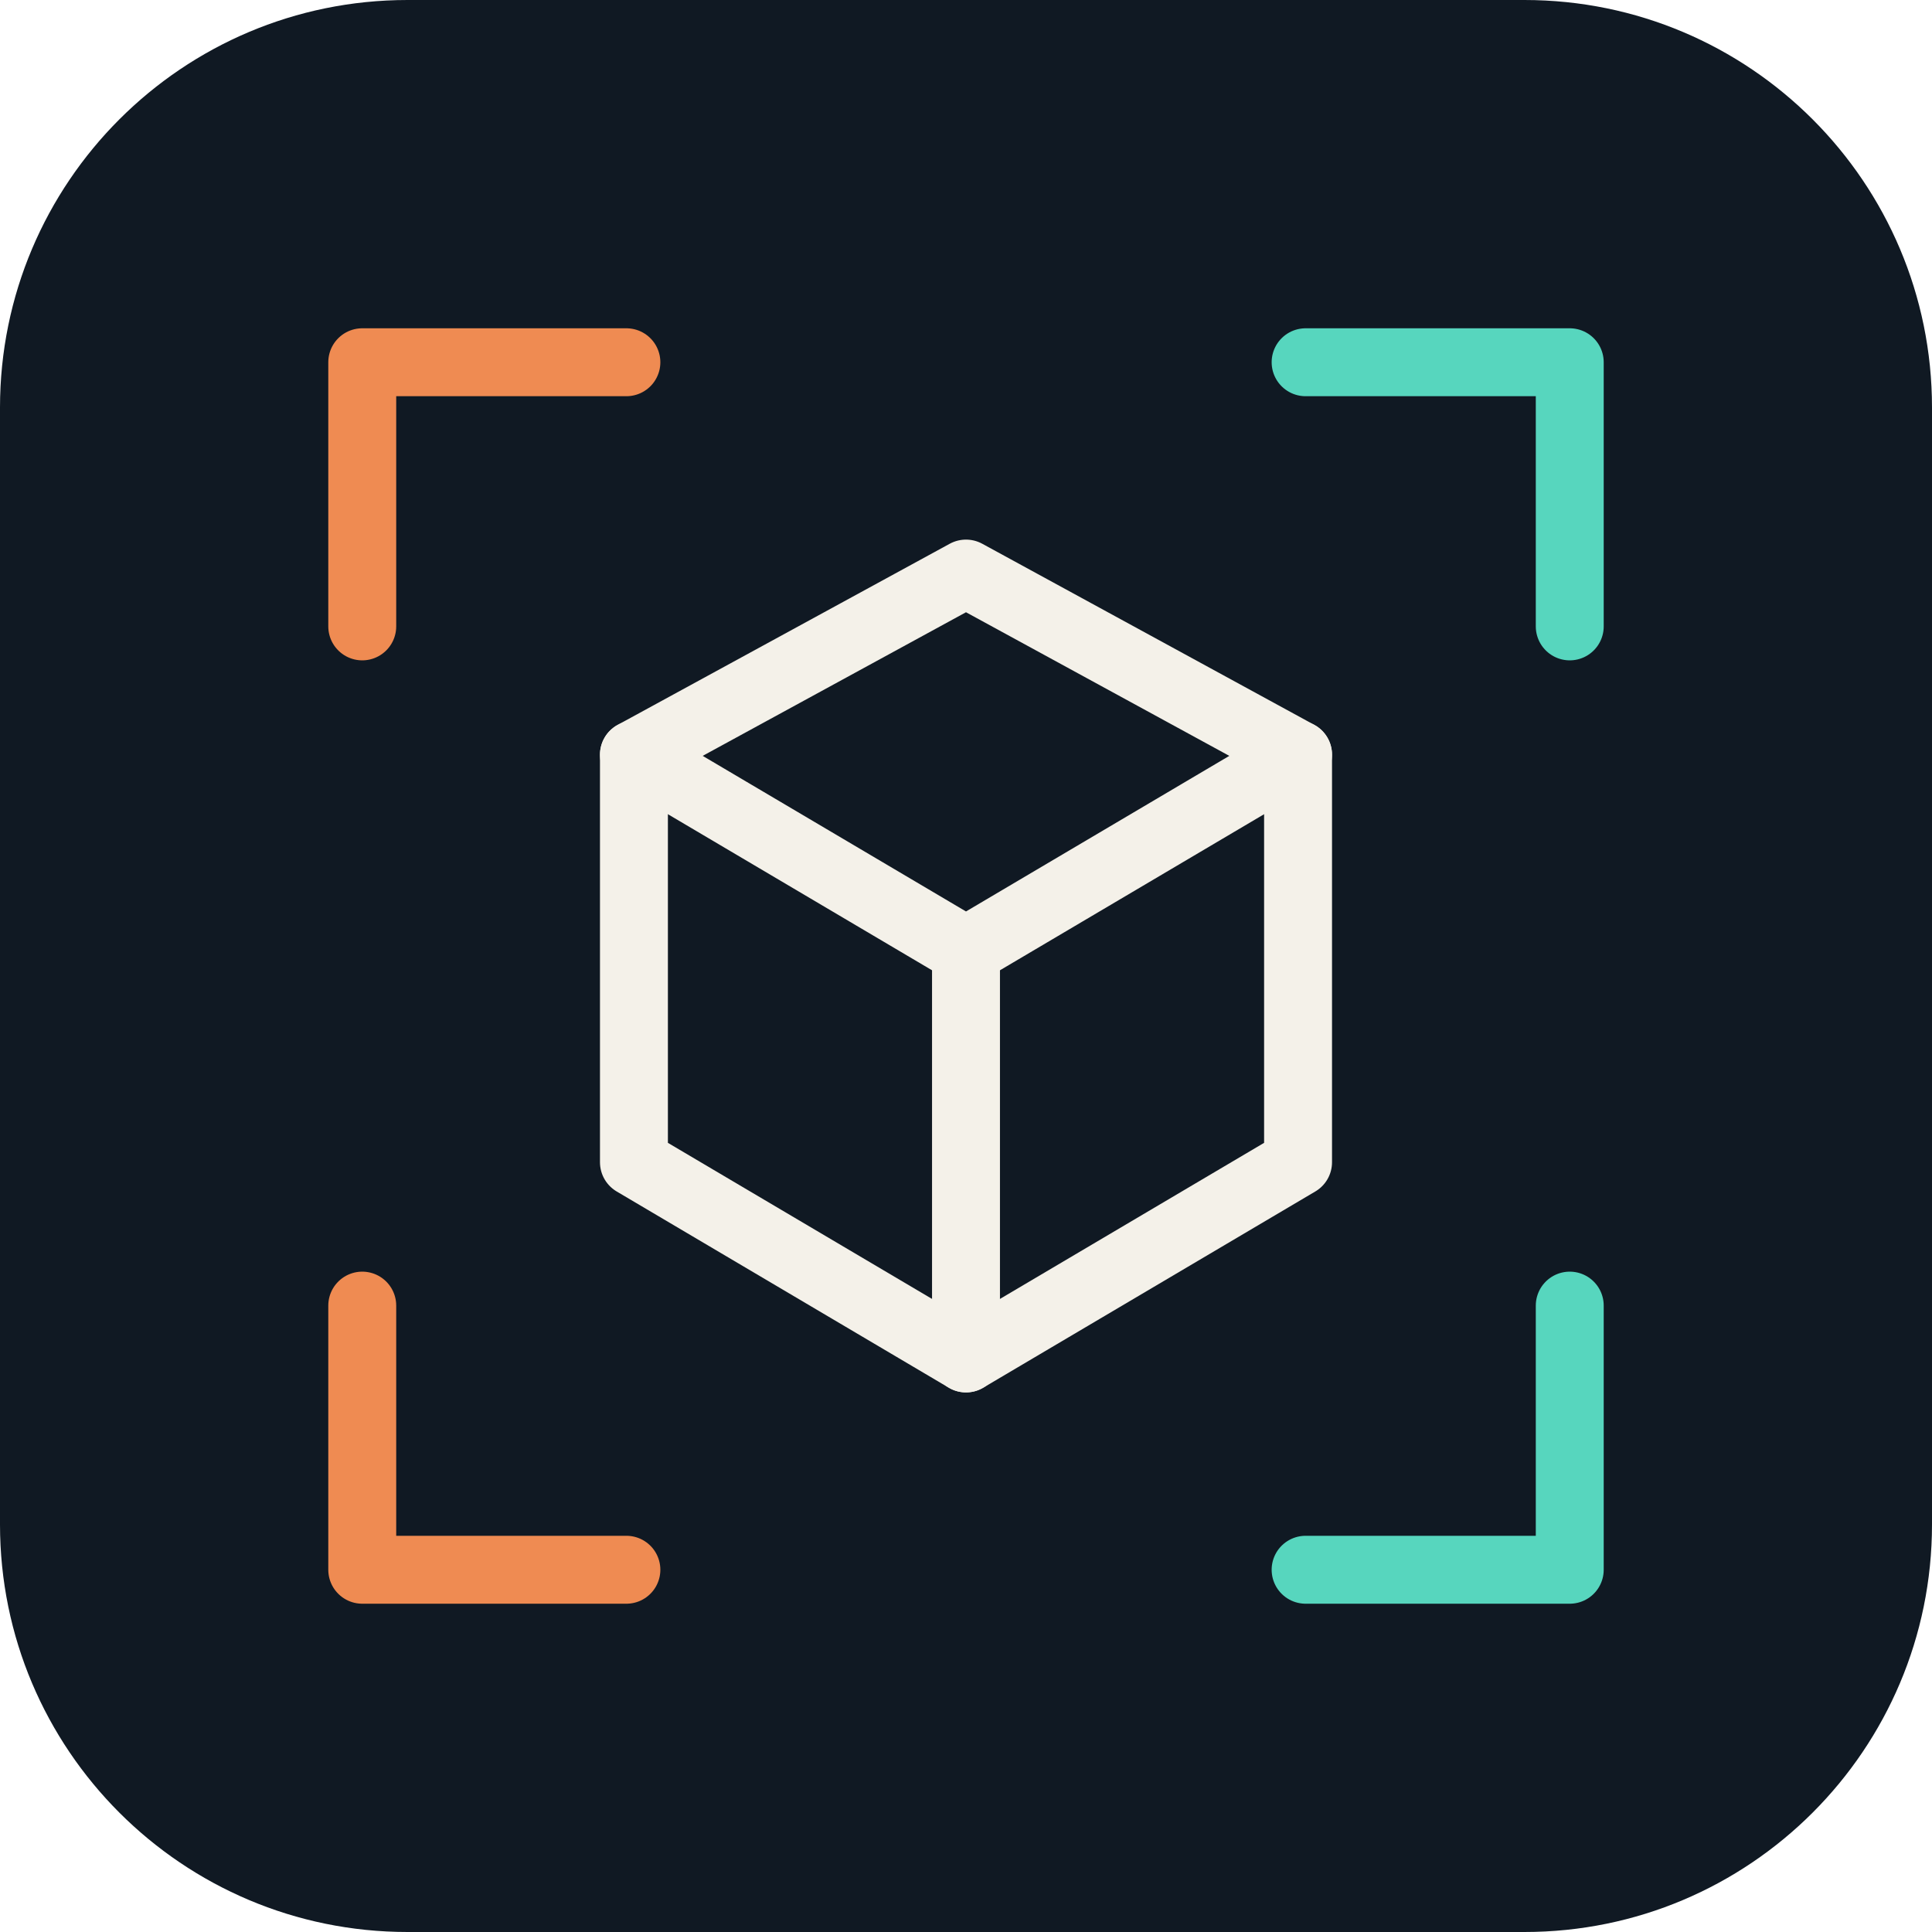
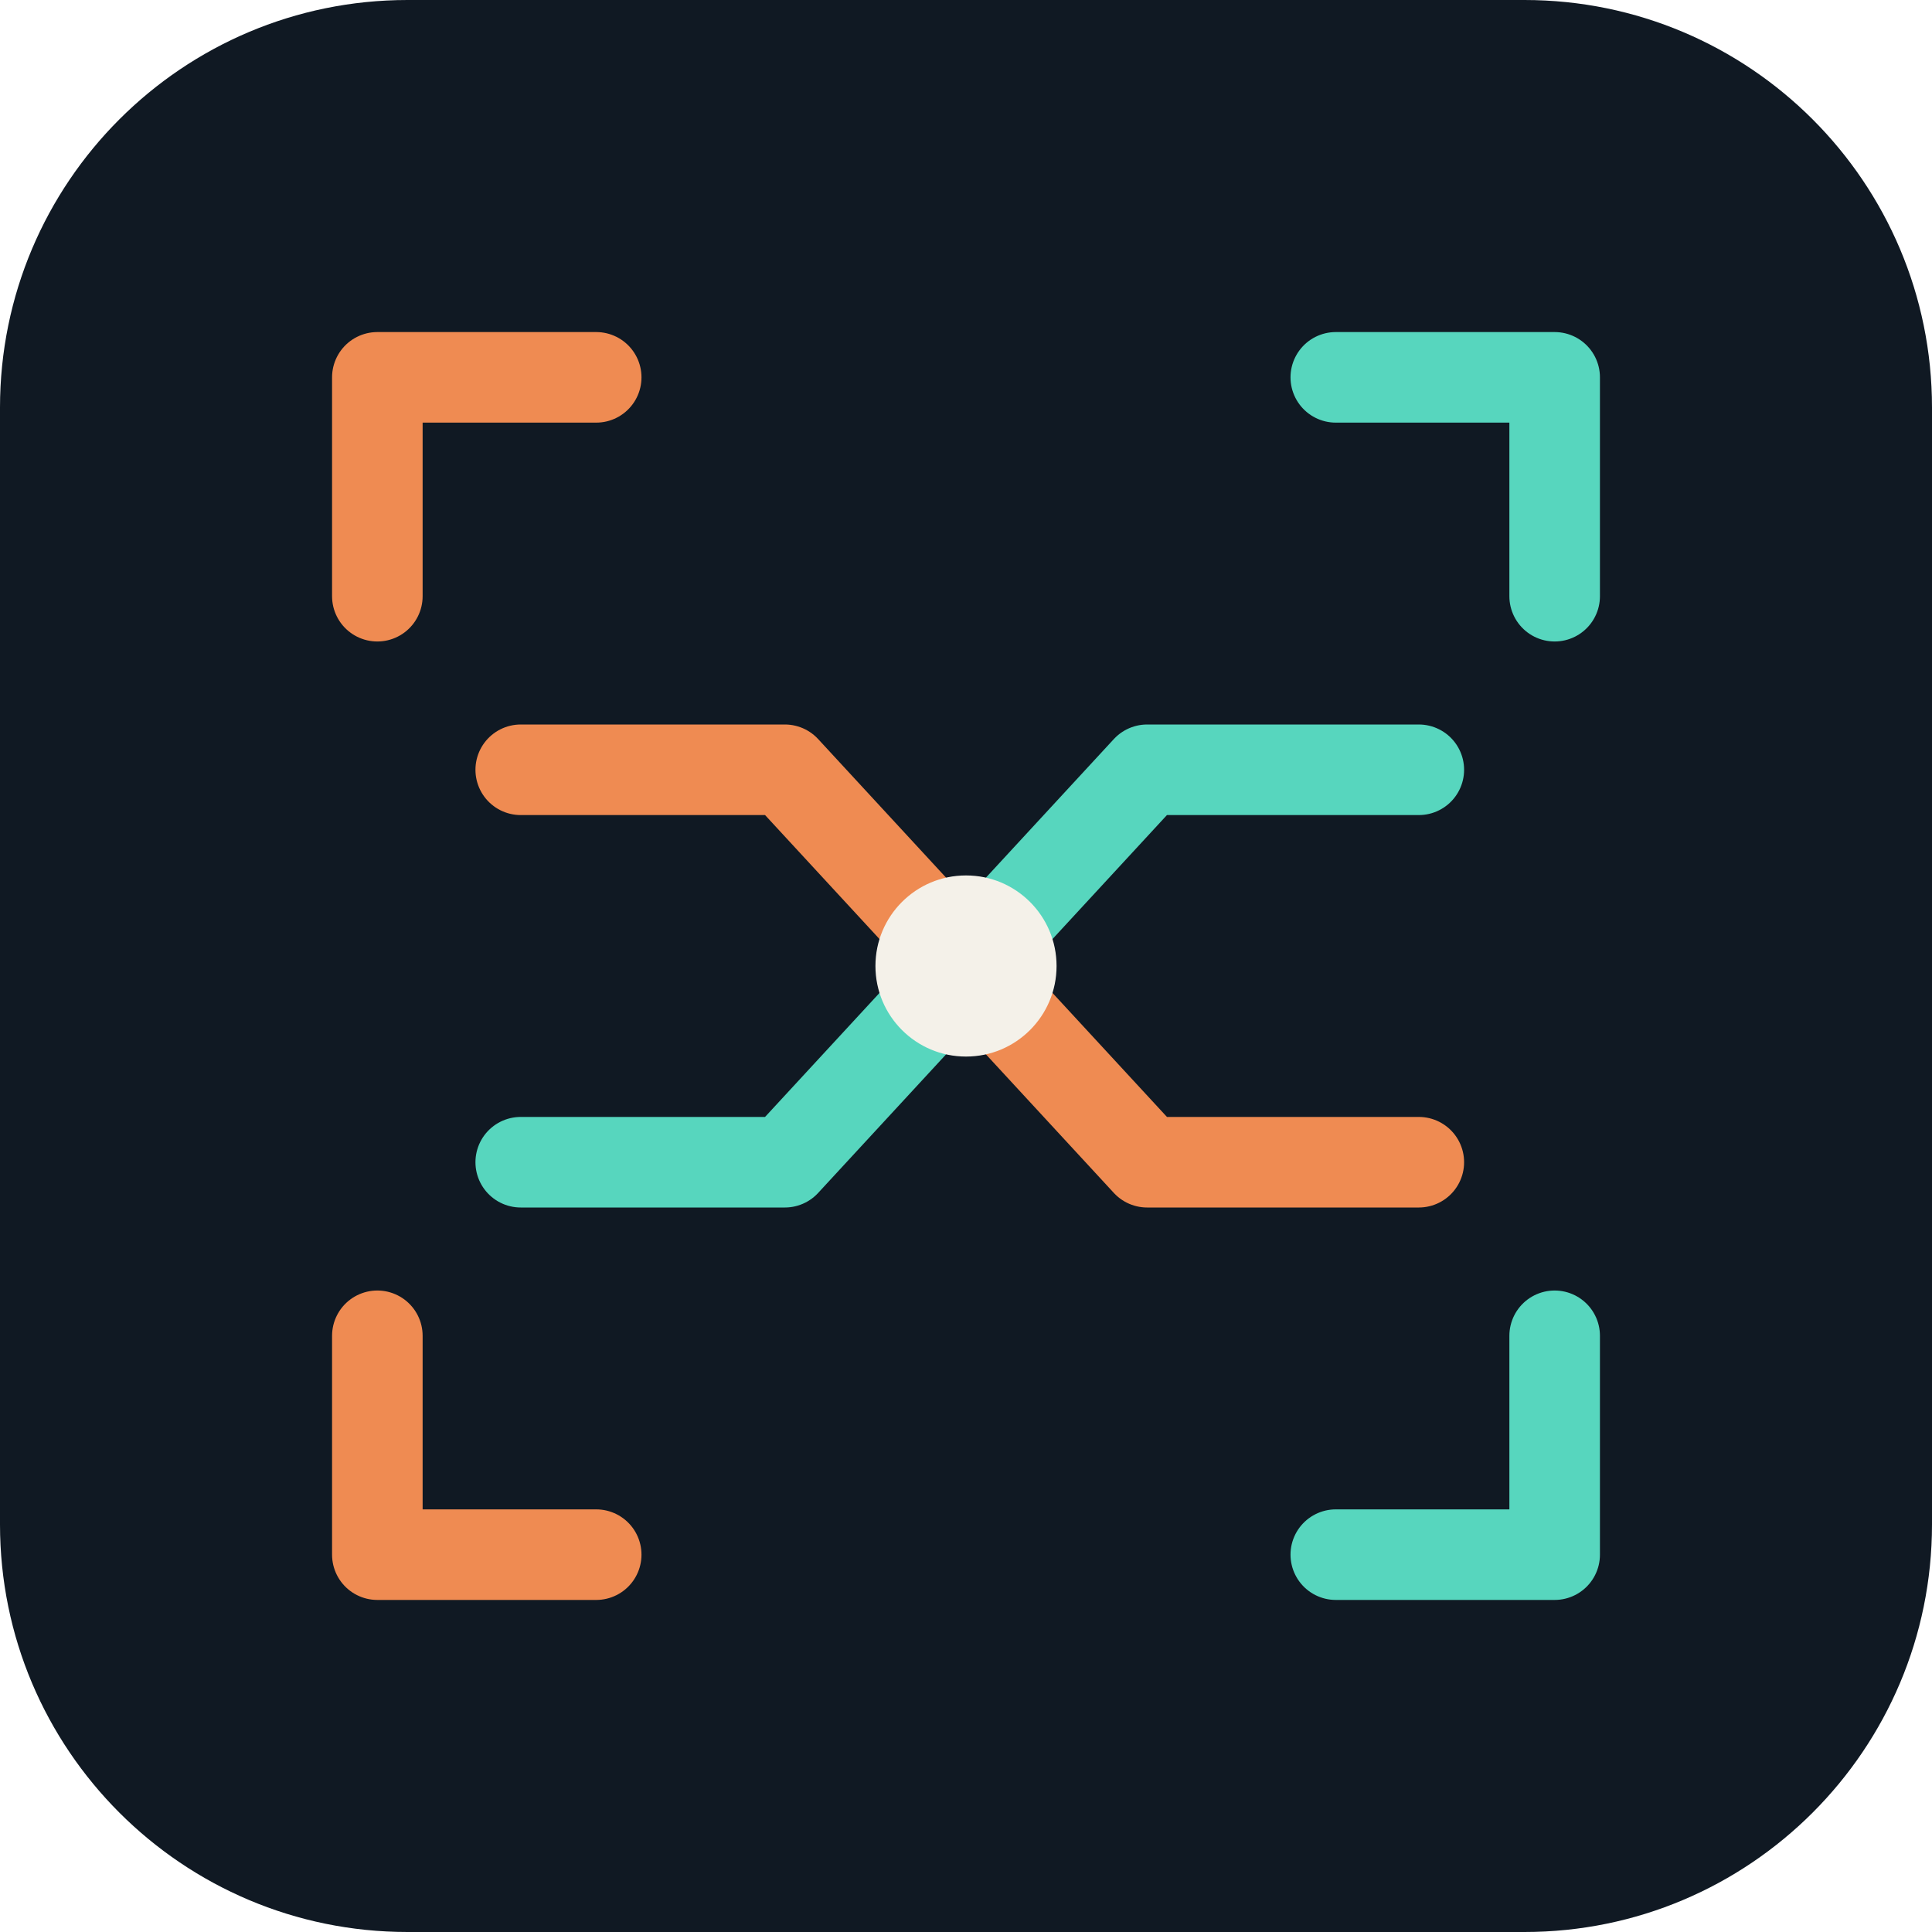
<svg xmlns="http://www.w3.org/2000/svg" width="256" height="256" viewBox="0 0 256 256" role="img" aria-labelledby="title desc">
  <rect width="256" height="256" rx="54" fill="#101923" />
-   <g fill="none" stroke-width="9" stroke-linecap="round" stroke-linejoin="round">
-     <path d="M83 48H48V83M48 173V208H83" stroke="#EF8B52" />
-     <path d="M173 48H208V83M208 173V208H173" stroke="#57D6BE" />
-     <g stroke="#F4F1E9">
-       <polyline points="84,100 128,76 172,100 172,154 128,180 84,154 84,100" />
-       <polyline points="84,100 128,126 172,100" />
-       <polyline points="128,126 128,180" />
-     </g>
+   <g fill="none" stroke-width="12" stroke-linecap="round" stroke-linejoin="round">
+     <path d="M79 50H50V79M50 177V206H79" stroke="#EF8B52" />
+     <path d="M177 50H206V79M206 177V206H177" stroke="#57D6BE" />
+     <path d="M69 102H104L152 154H188" stroke="#EF8B52" />
+     <path d="M69 154H104L152 102H188" stroke="#57D6BE" />
  </g>
+   <circle cx="128" cy="128" r="12" fill="#F4F1E9" />
</svg>
